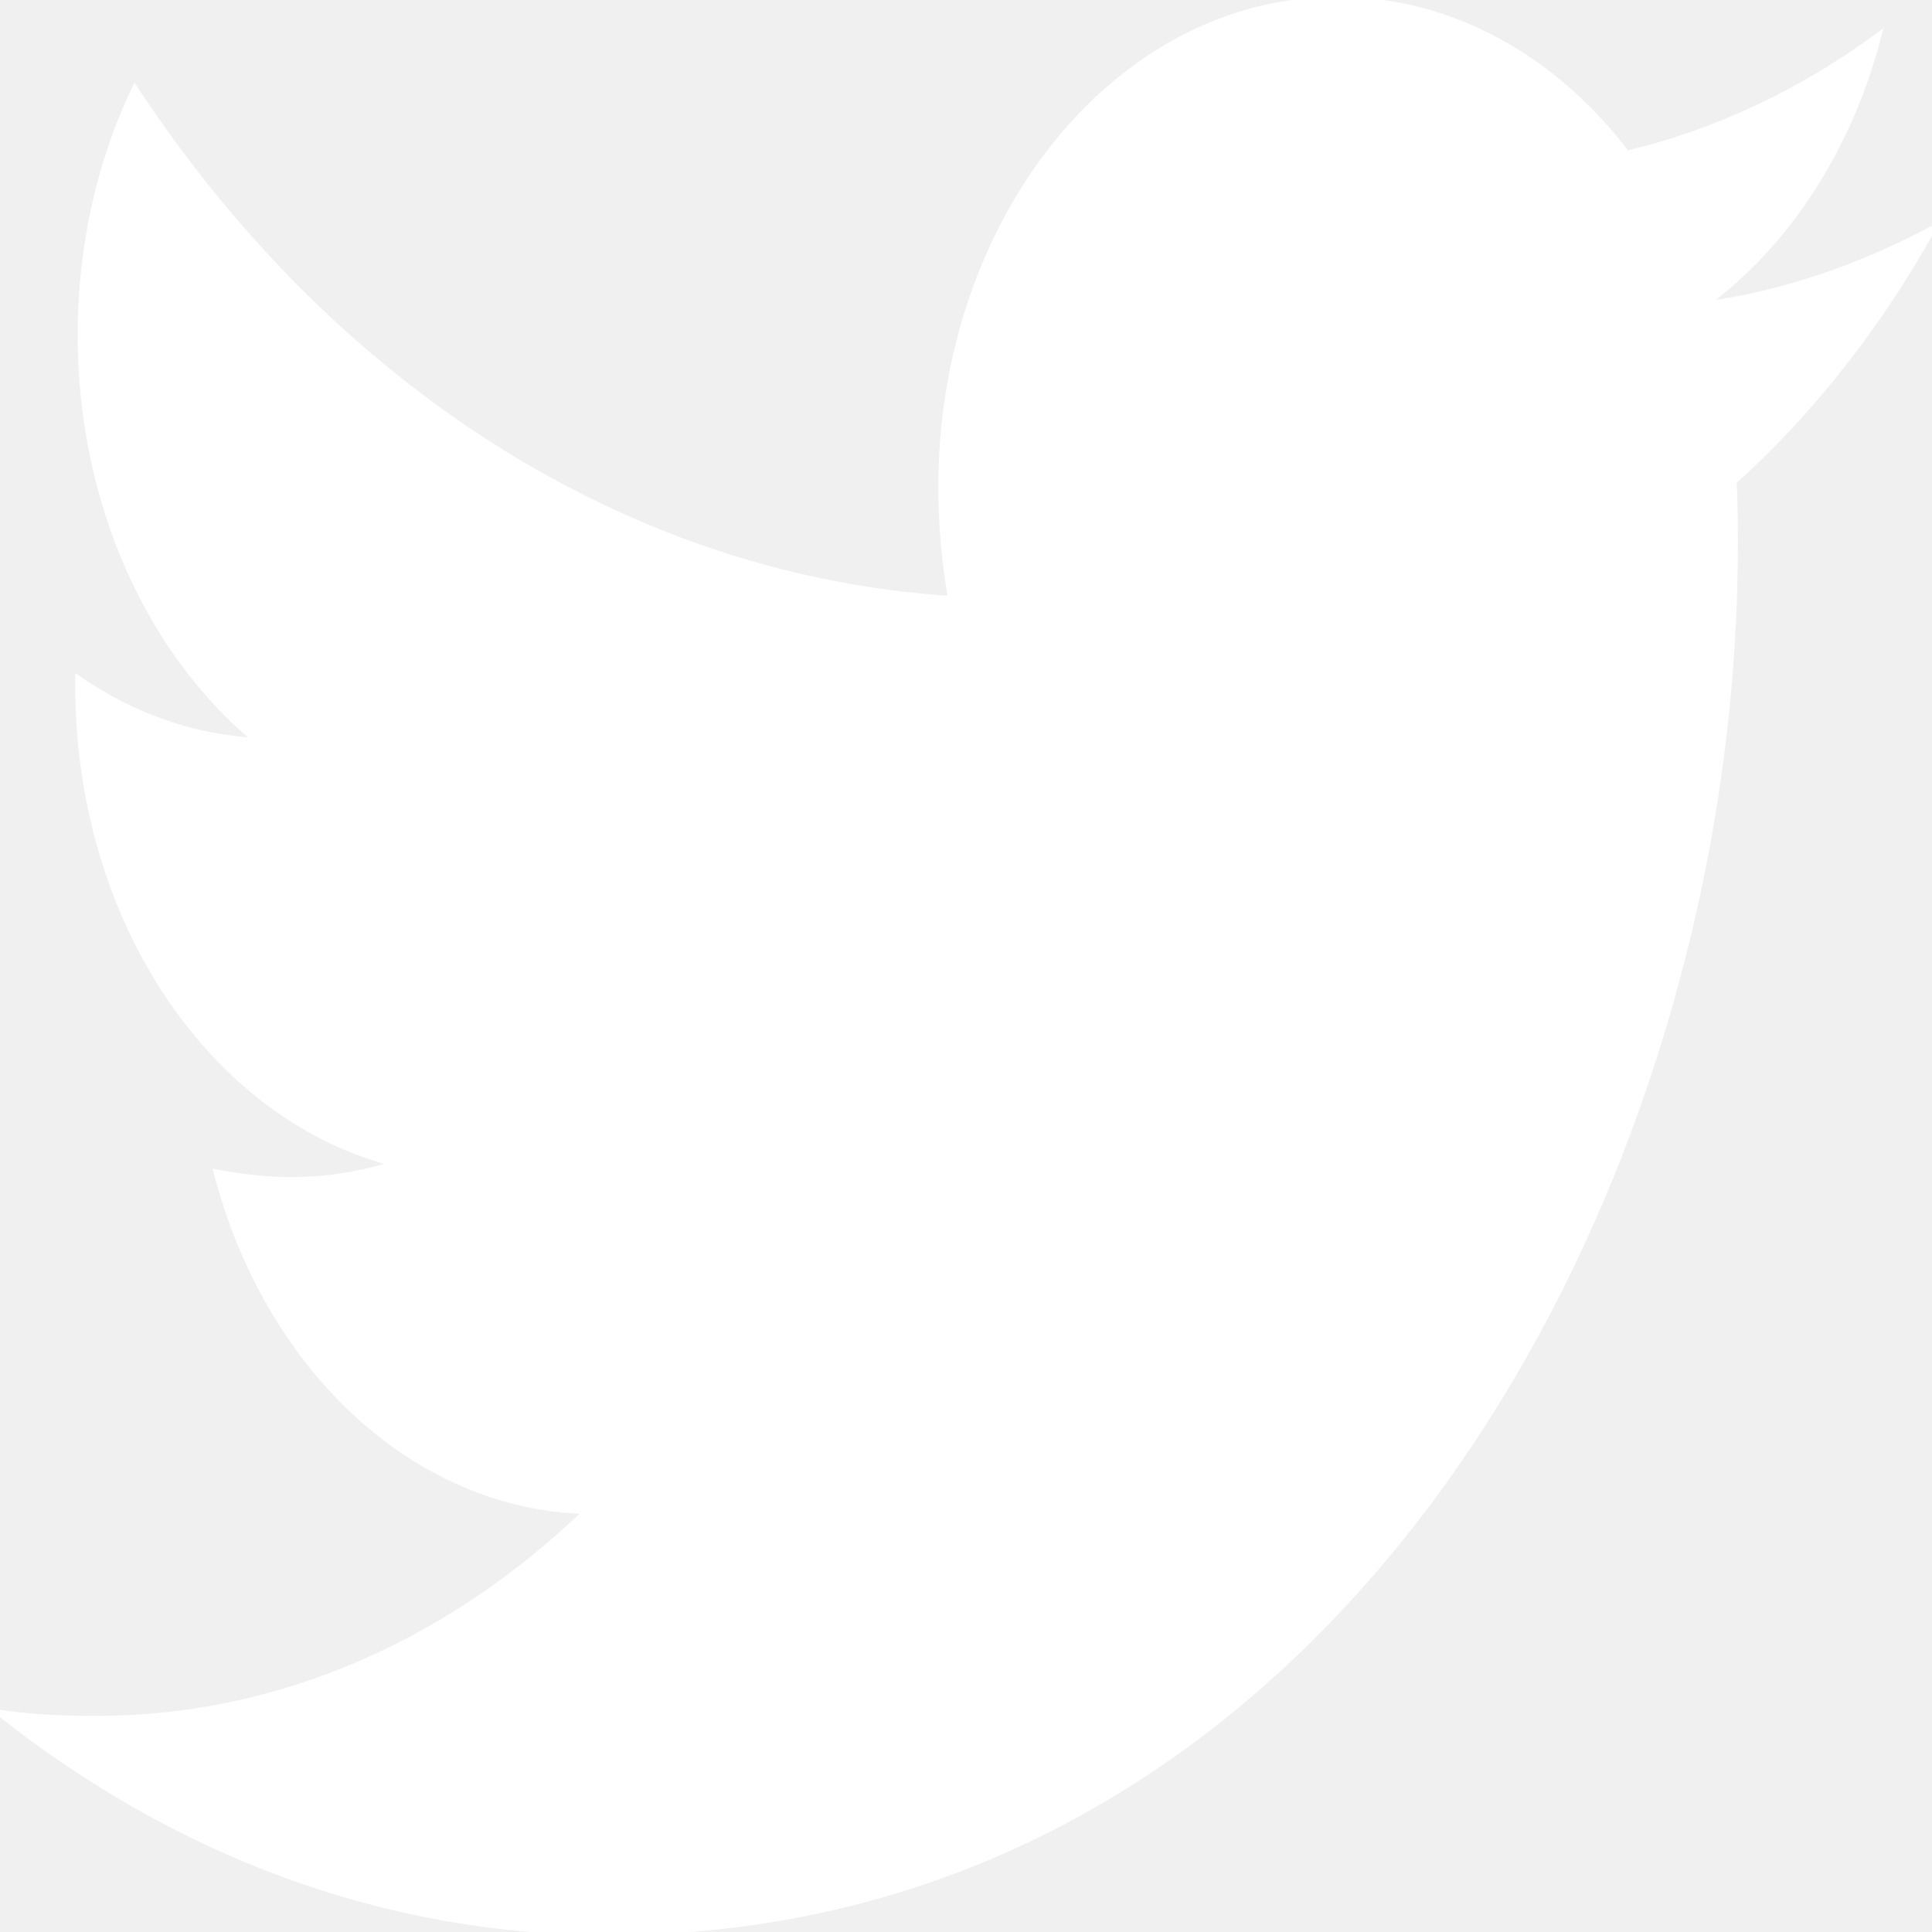
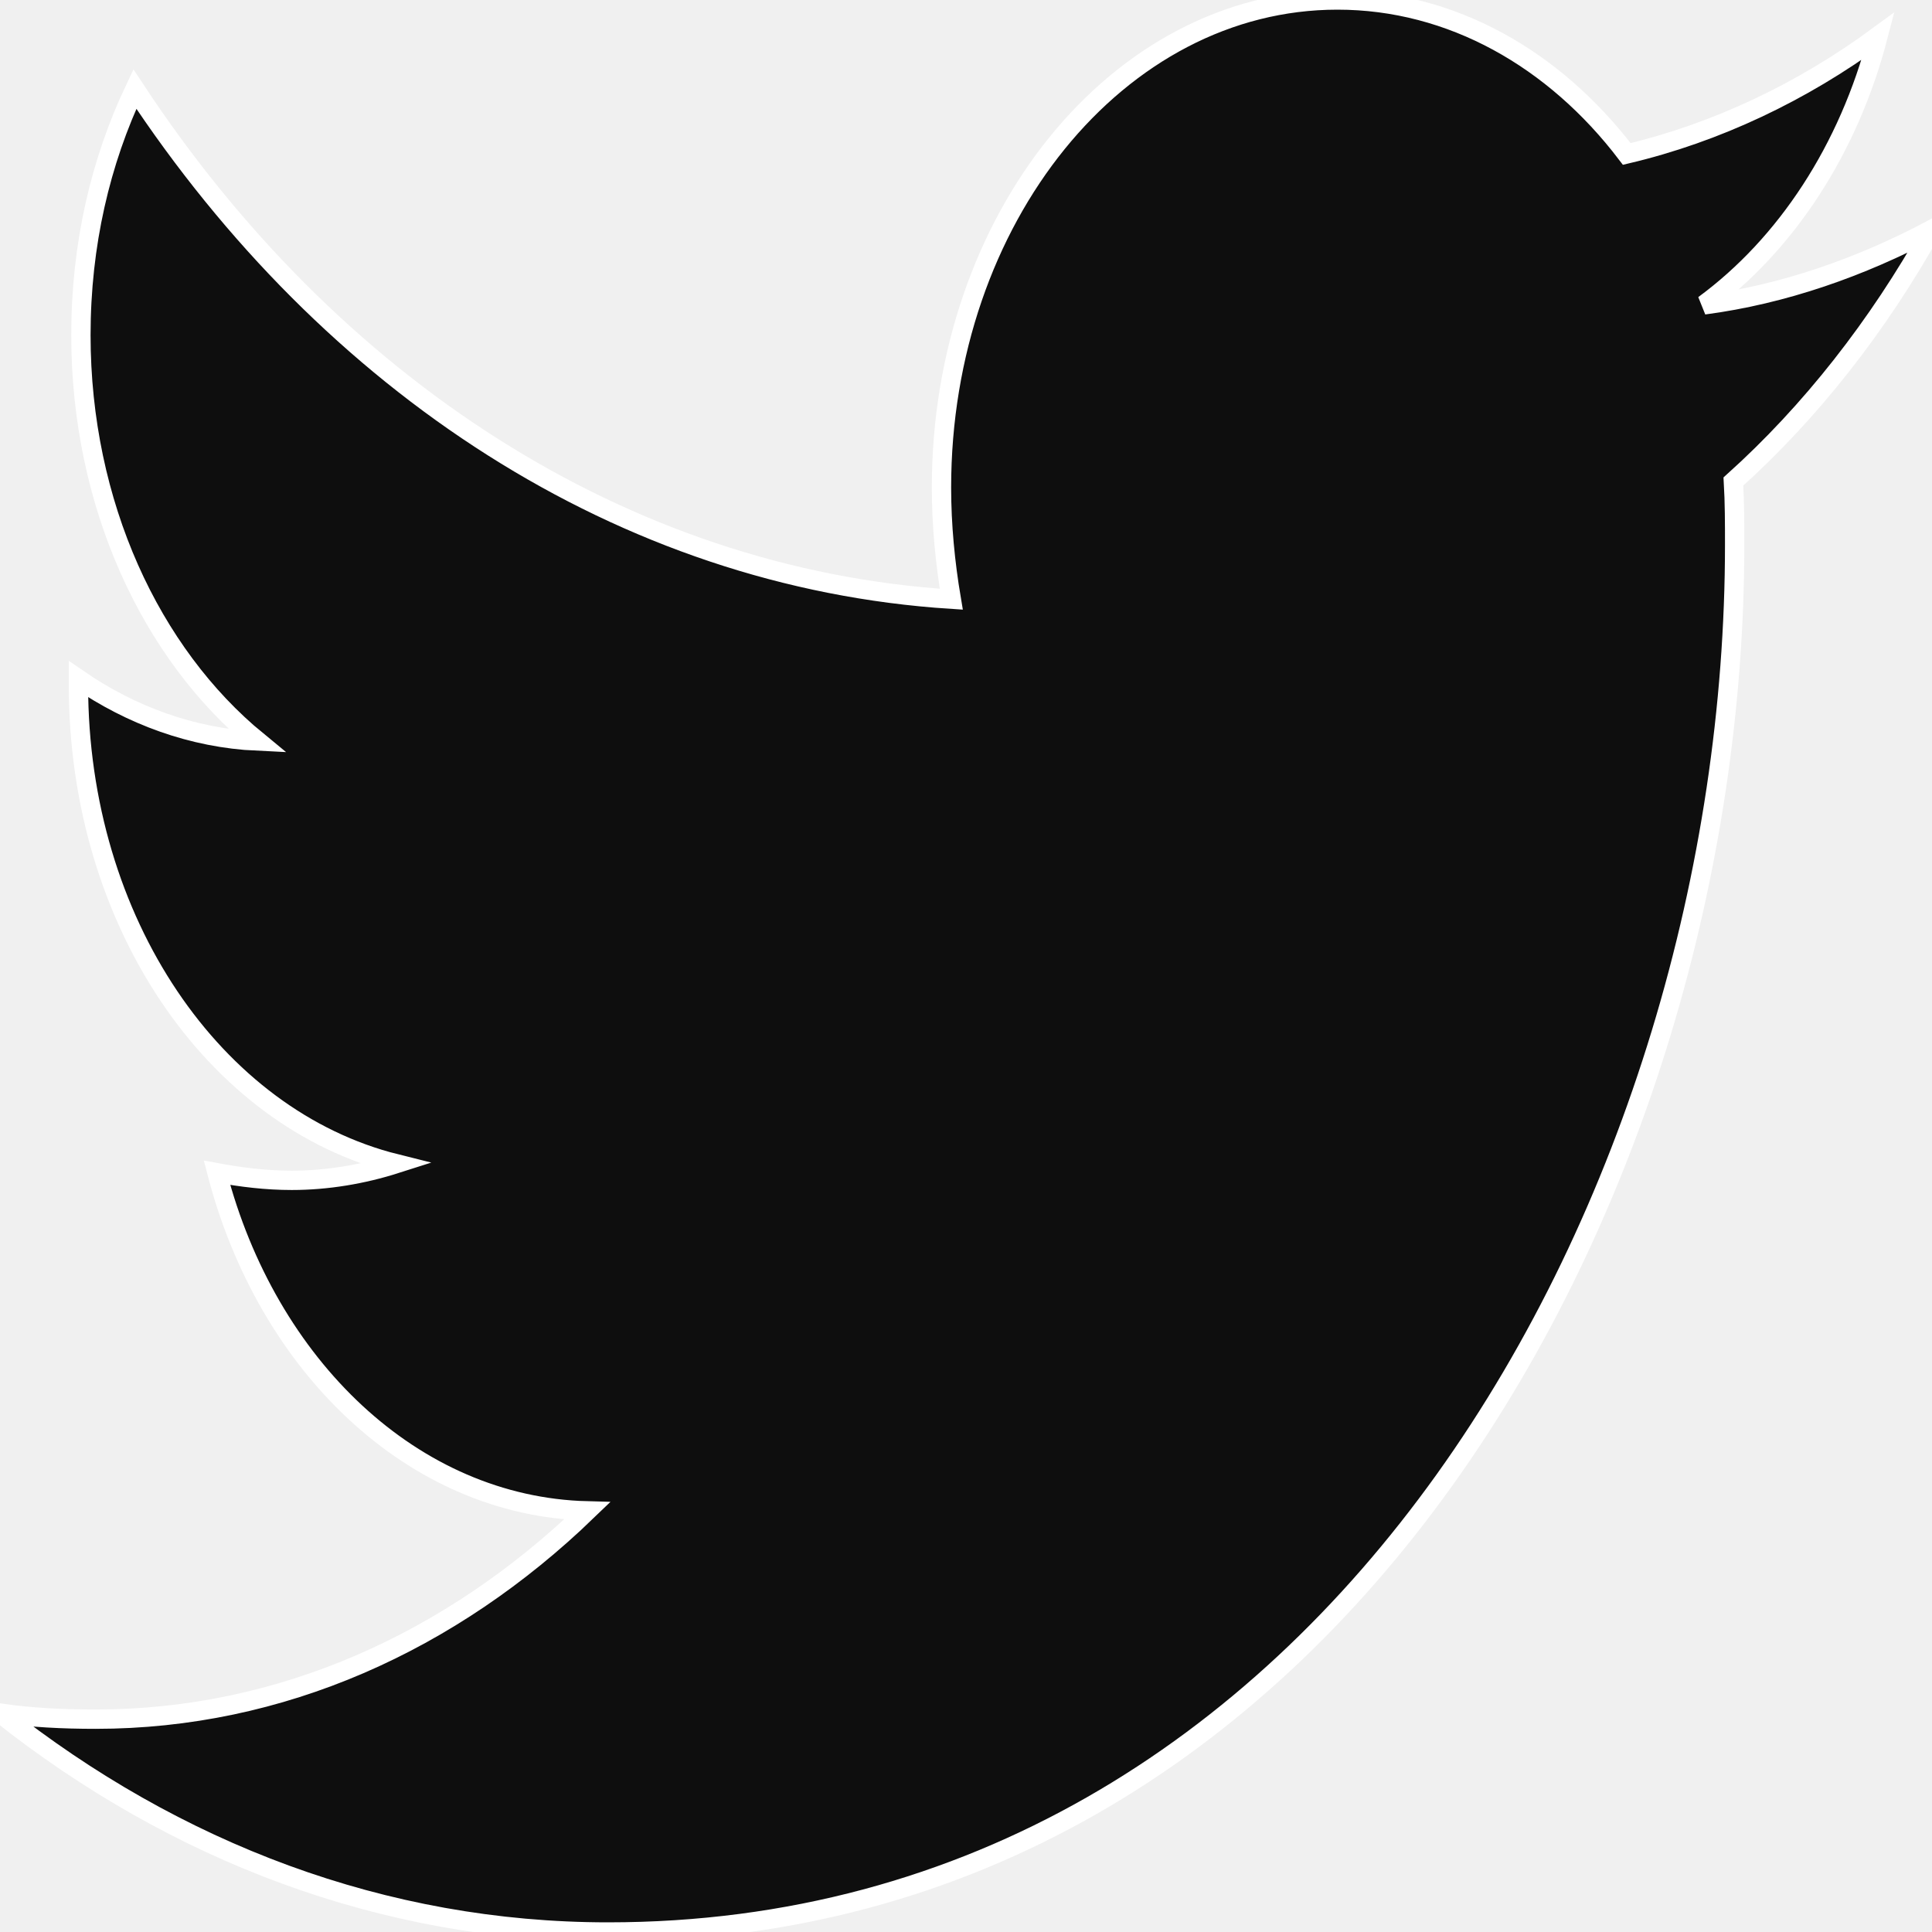
- <svg xmlns="http://www.w3.org/2000/svg" width="300" height="300" viewBox="0 0 300 300" fill="none">
-   <path d="M269.163 74.765C269.354 78.046 269.354 81.328 269.354 84.609C269.354 184.687 207.488 300 94.417 300C59.581 300 27.221 287.578 0 266.016C4.949 266.719 9.708 266.953 14.848 266.953C43.591 266.953 70.051 255 91.18 234.61C64.15 233.906 41.497 212.11 33.693 182.109C37.5 182.812 41.307 183.281 45.305 183.281C50.825 183.281 56.346 182.343 61.485 180.703C33.312 173.671 12.182 143.203 12.182 106.406V105.469C20.367 111.094 29.886 114.61 39.974 115.078C23.413 101.484 12.563 78.281 12.563 52.031C12.563 37.968 15.608 25.078 20.939 13.828C51.205 59.765 96.701 89.765 147.715 93.046C146.764 87.421 146.193 81.563 146.193 75.703C146.193 33.984 173.604 0 207.678 0C225.381 0 241.37 9.141 252.602 23.906C266.497 20.625 279.822 14.297 291.625 5.625C287.055 23.204 277.348 37.969 264.594 47.343C276.967 45.704 288.96 41.484 300 35.625C291.626 50.625 281.156 63.983 269.163 74.765Z" fill="white" />
-   <path d="M269.163 74.765C269.354 78.046 269.354 81.328 269.354 84.609C269.354 184.687 207.488 300 94.417 300C59.581 300 27.221 287.578 0 266.016C4.949 266.719 9.708 266.953 14.848 266.953C43.591 266.953 70.051 255 91.18 234.61C64.15 233.906 41.497 212.11 33.693 182.109C37.5 182.812 41.307 183.281 45.305 183.281C50.825 183.281 56.346 182.343 61.485 180.703C33.312 173.671 12.182 143.203 12.182 106.406V105.469C20.367 111.094 29.886 114.61 39.974 115.078C23.413 101.484 12.563 78.281 12.563 52.031C12.563 37.968 15.608 25.078 20.939 13.828C51.205 59.765 96.701 89.765 147.715 93.046C146.764 87.421 146.193 81.563 146.193 75.703C146.193 33.984 173.604 0 207.678 0C225.381 0 241.37 9.141 252.602 23.906C266.497 20.625 279.822 14.297 291.625 5.625C287.055 23.204 277.348 37.969 264.594 47.343C276.967 45.704 288.96 41.484 300 35.625C291.626 50.625 281.156 63.983 269.163 74.765Z" stroke="white" />
+ <svg xmlns="http://www.w3.org/2000/svg" width="100" height="100" viewBox="0 0 100 100" fill="none">
+   <g clip-path="url(#clip0)">
+     <path d="M89.721 24.922C89.785 26.015 89.785 27.109 89.785 28.203C89.785 61.562 69.163 100 31.472 100C19.86 100 9.074 95.859 0 88.672C1.65 88.906 3.236 88.984 4.949 88.984C14.53 88.984 23.35 85 30.393 78.203C21.383 77.969 13.832 70.703 11.231 60.703C12.5 60.937 13.769 61.094 15.102 61.094C16.942 61.094 18.782 60.781 20.495 60.234C11.104 57.89 4.061 47.734 4.061 35.469V35.156C6.789 37.031 9.962 38.203 13.325 38.359C7.804 33.828 4.188 26.094 4.188 17.344C4.188 12.656 5.203 8.359 6.98 4.609C17.068 19.922 32.233 29.922 49.238 31.015C48.921 29.14 48.731 27.188 48.731 25.234C48.731 11.328 57.868 0 69.226 0C75.127 0 80.457 3.047 84.201 7.969C88.832 6.875 93.274 4.766 97.208 1.875C95.685 7.735 92.449 12.656 88.198 15.781C92.322 15.235 96.32 13.828 100 11.875C97.209 16.875 93.719 21.328 89.721 24.922Z" fill="#0E0E0E" />
+     <path d="M89.721 24.922C89.785 26.015 89.785 27.109 89.785 28.203C89.785 61.562 69.163 100 31.472 100C19.86 100 9.074 95.859 0 88.672C1.65 88.906 3.236 88.984 4.949 88.984C14.53 88.984 23.35 85 30.393 78.203C21.383 77.969 13.832 70.703 11.231 60.703C12.5 60.937 13.769 61.094 15.102 61.094C16.942 61.094 18.782 60.781 20.495 60.234C11.104 57.89 4.061 47.734 4.061 35.469V35.156C6.789 37.031 9.962 38.203 13.325 38.359C7.804 33.828 4.188 26.094 4.188 17.344C4.188 12.656 5.203 8.359 6.98 4.609C17.068 19.922 32.233 29.922 49.238 31.015C48.921 29.14 48.731 27.188 48.731 25.234C48.731 11.328 57.868 0 69.226 0C75.127 0 80.457 3.047 84.201 7.969C88.832 6.875 93.274 4.766 97.208 1.875C95.685 7.735 92.449 12.656 88.198 15.781C92.322 15.235 96.32 13.828 100 11.875C97.209 16.875 93.719 21.328 89.721 24.922Z" stroke="white" />
+   </g>
+   <defs>
+     <clipPath id="clip0">
+       <rect width="100" height="100" fill="white" />
+     </clipPath>
+   </defs>
</svg>
